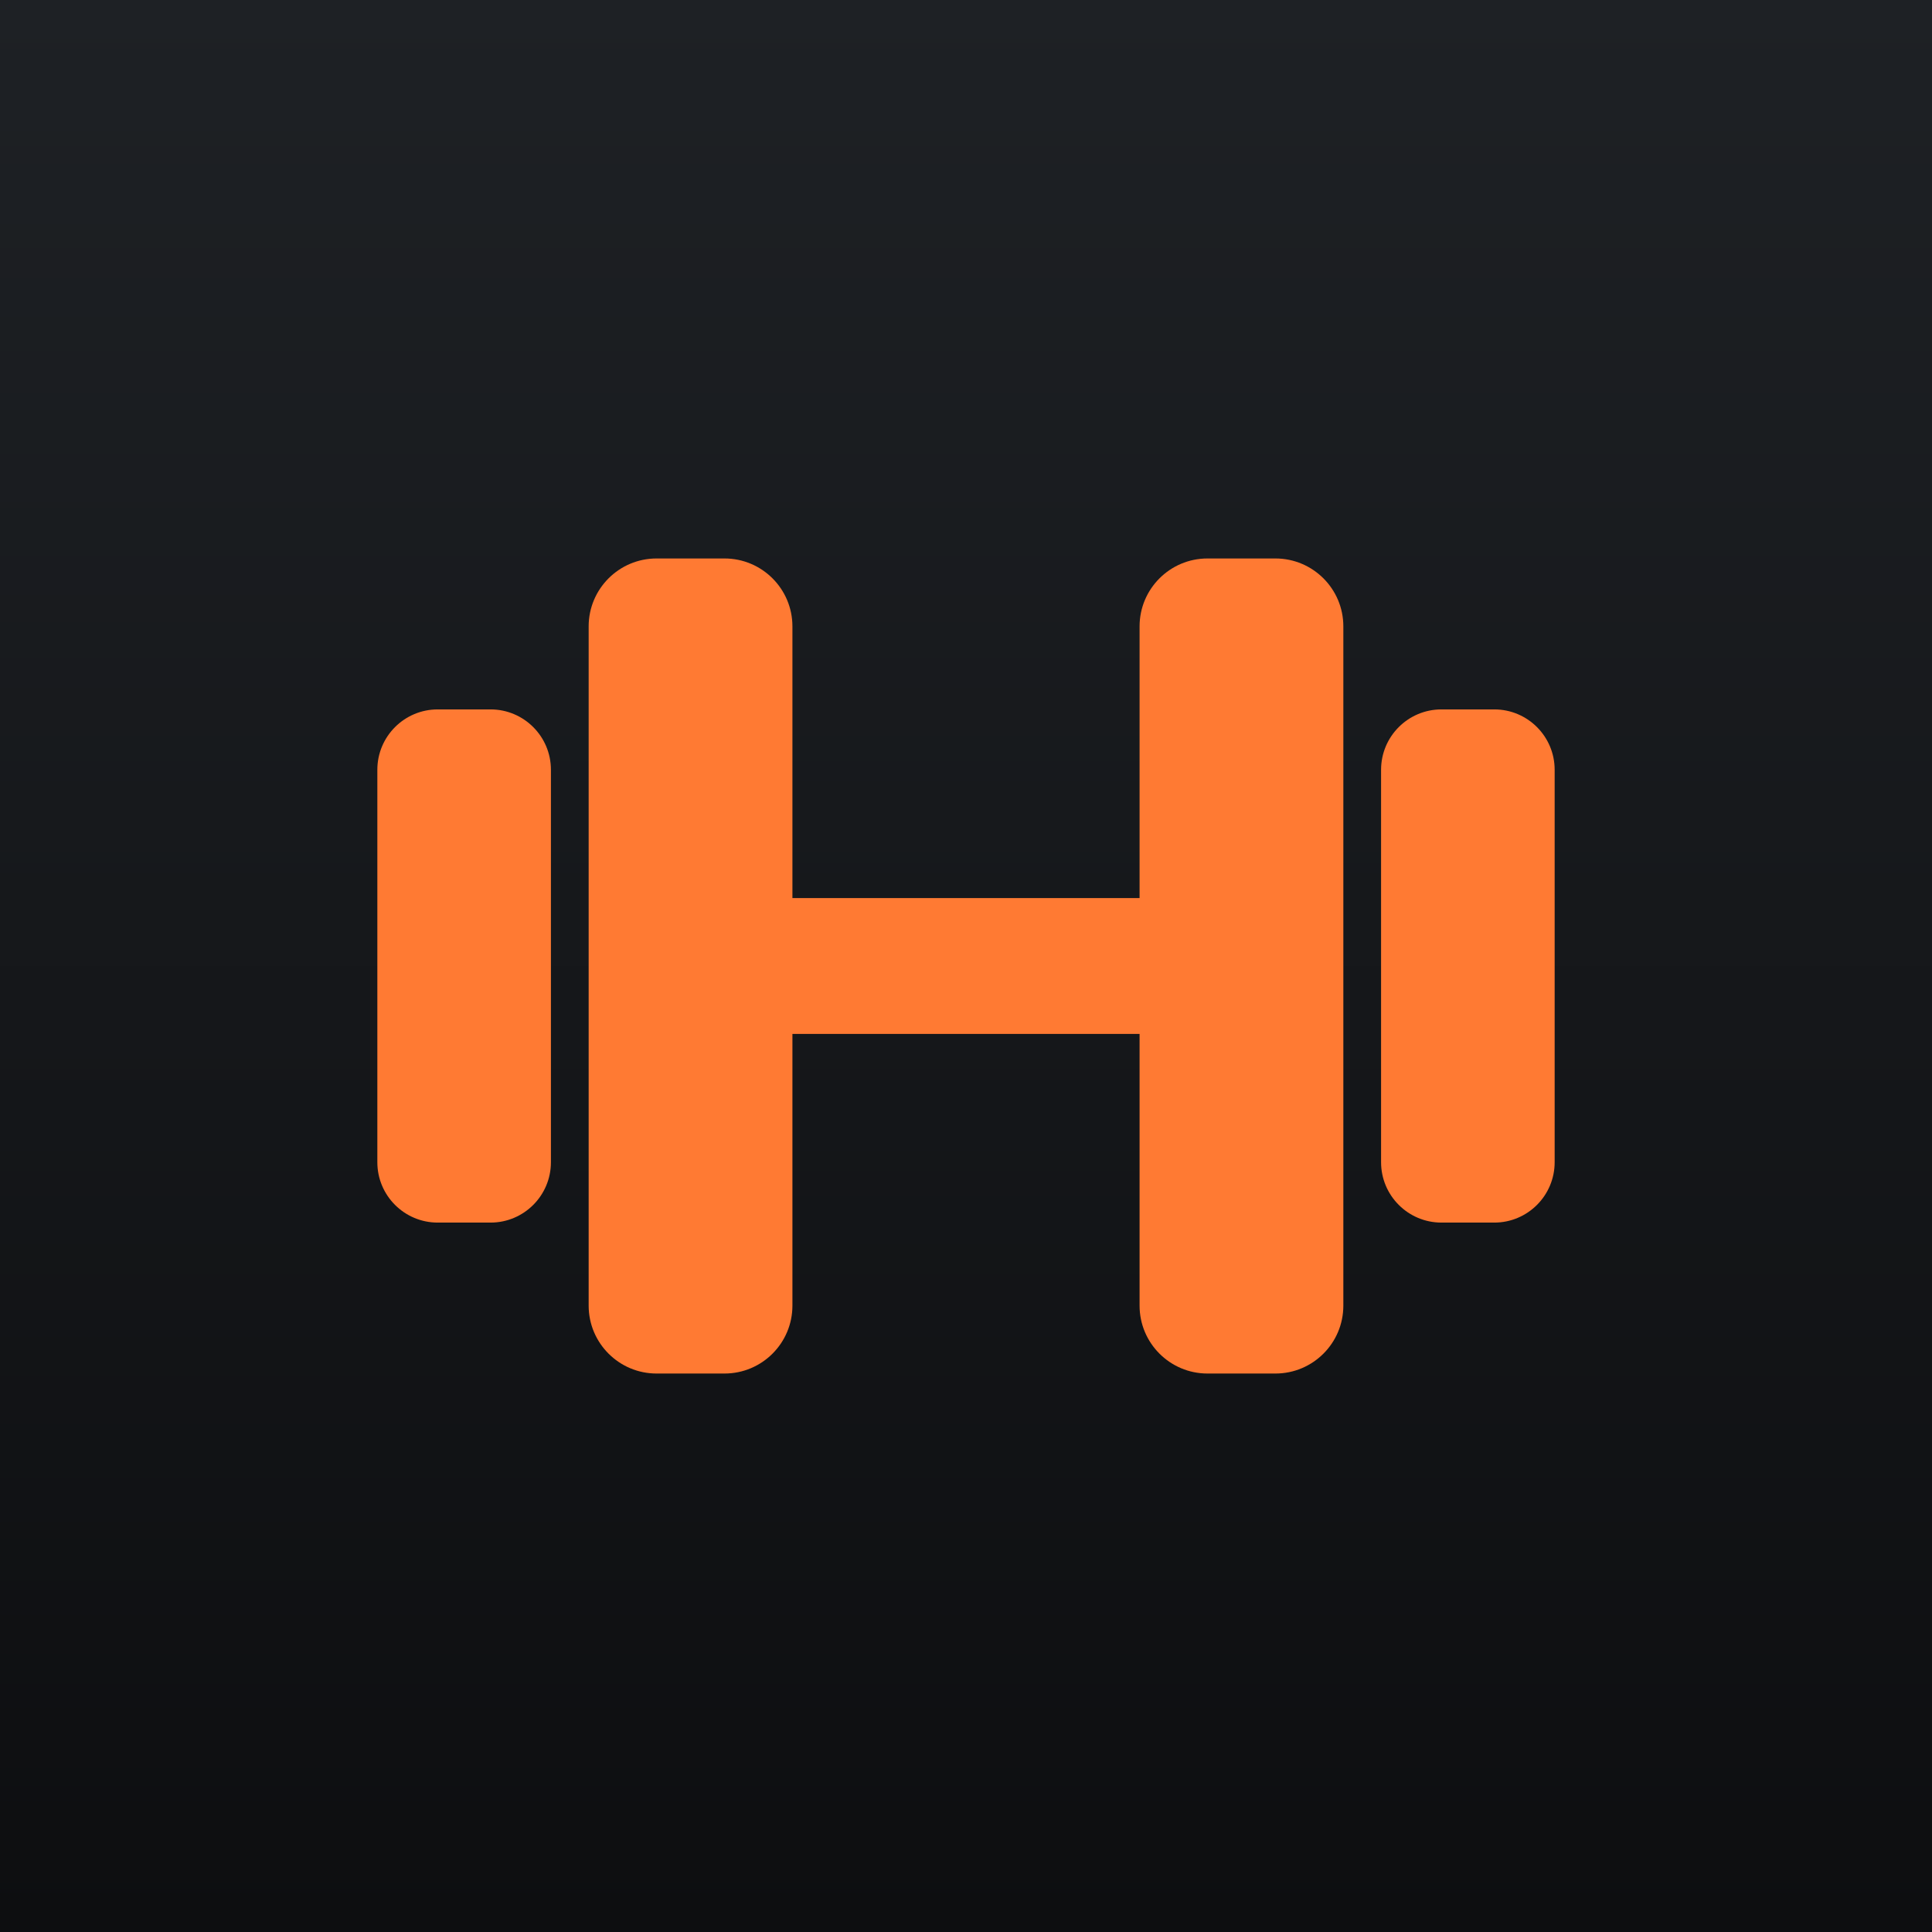
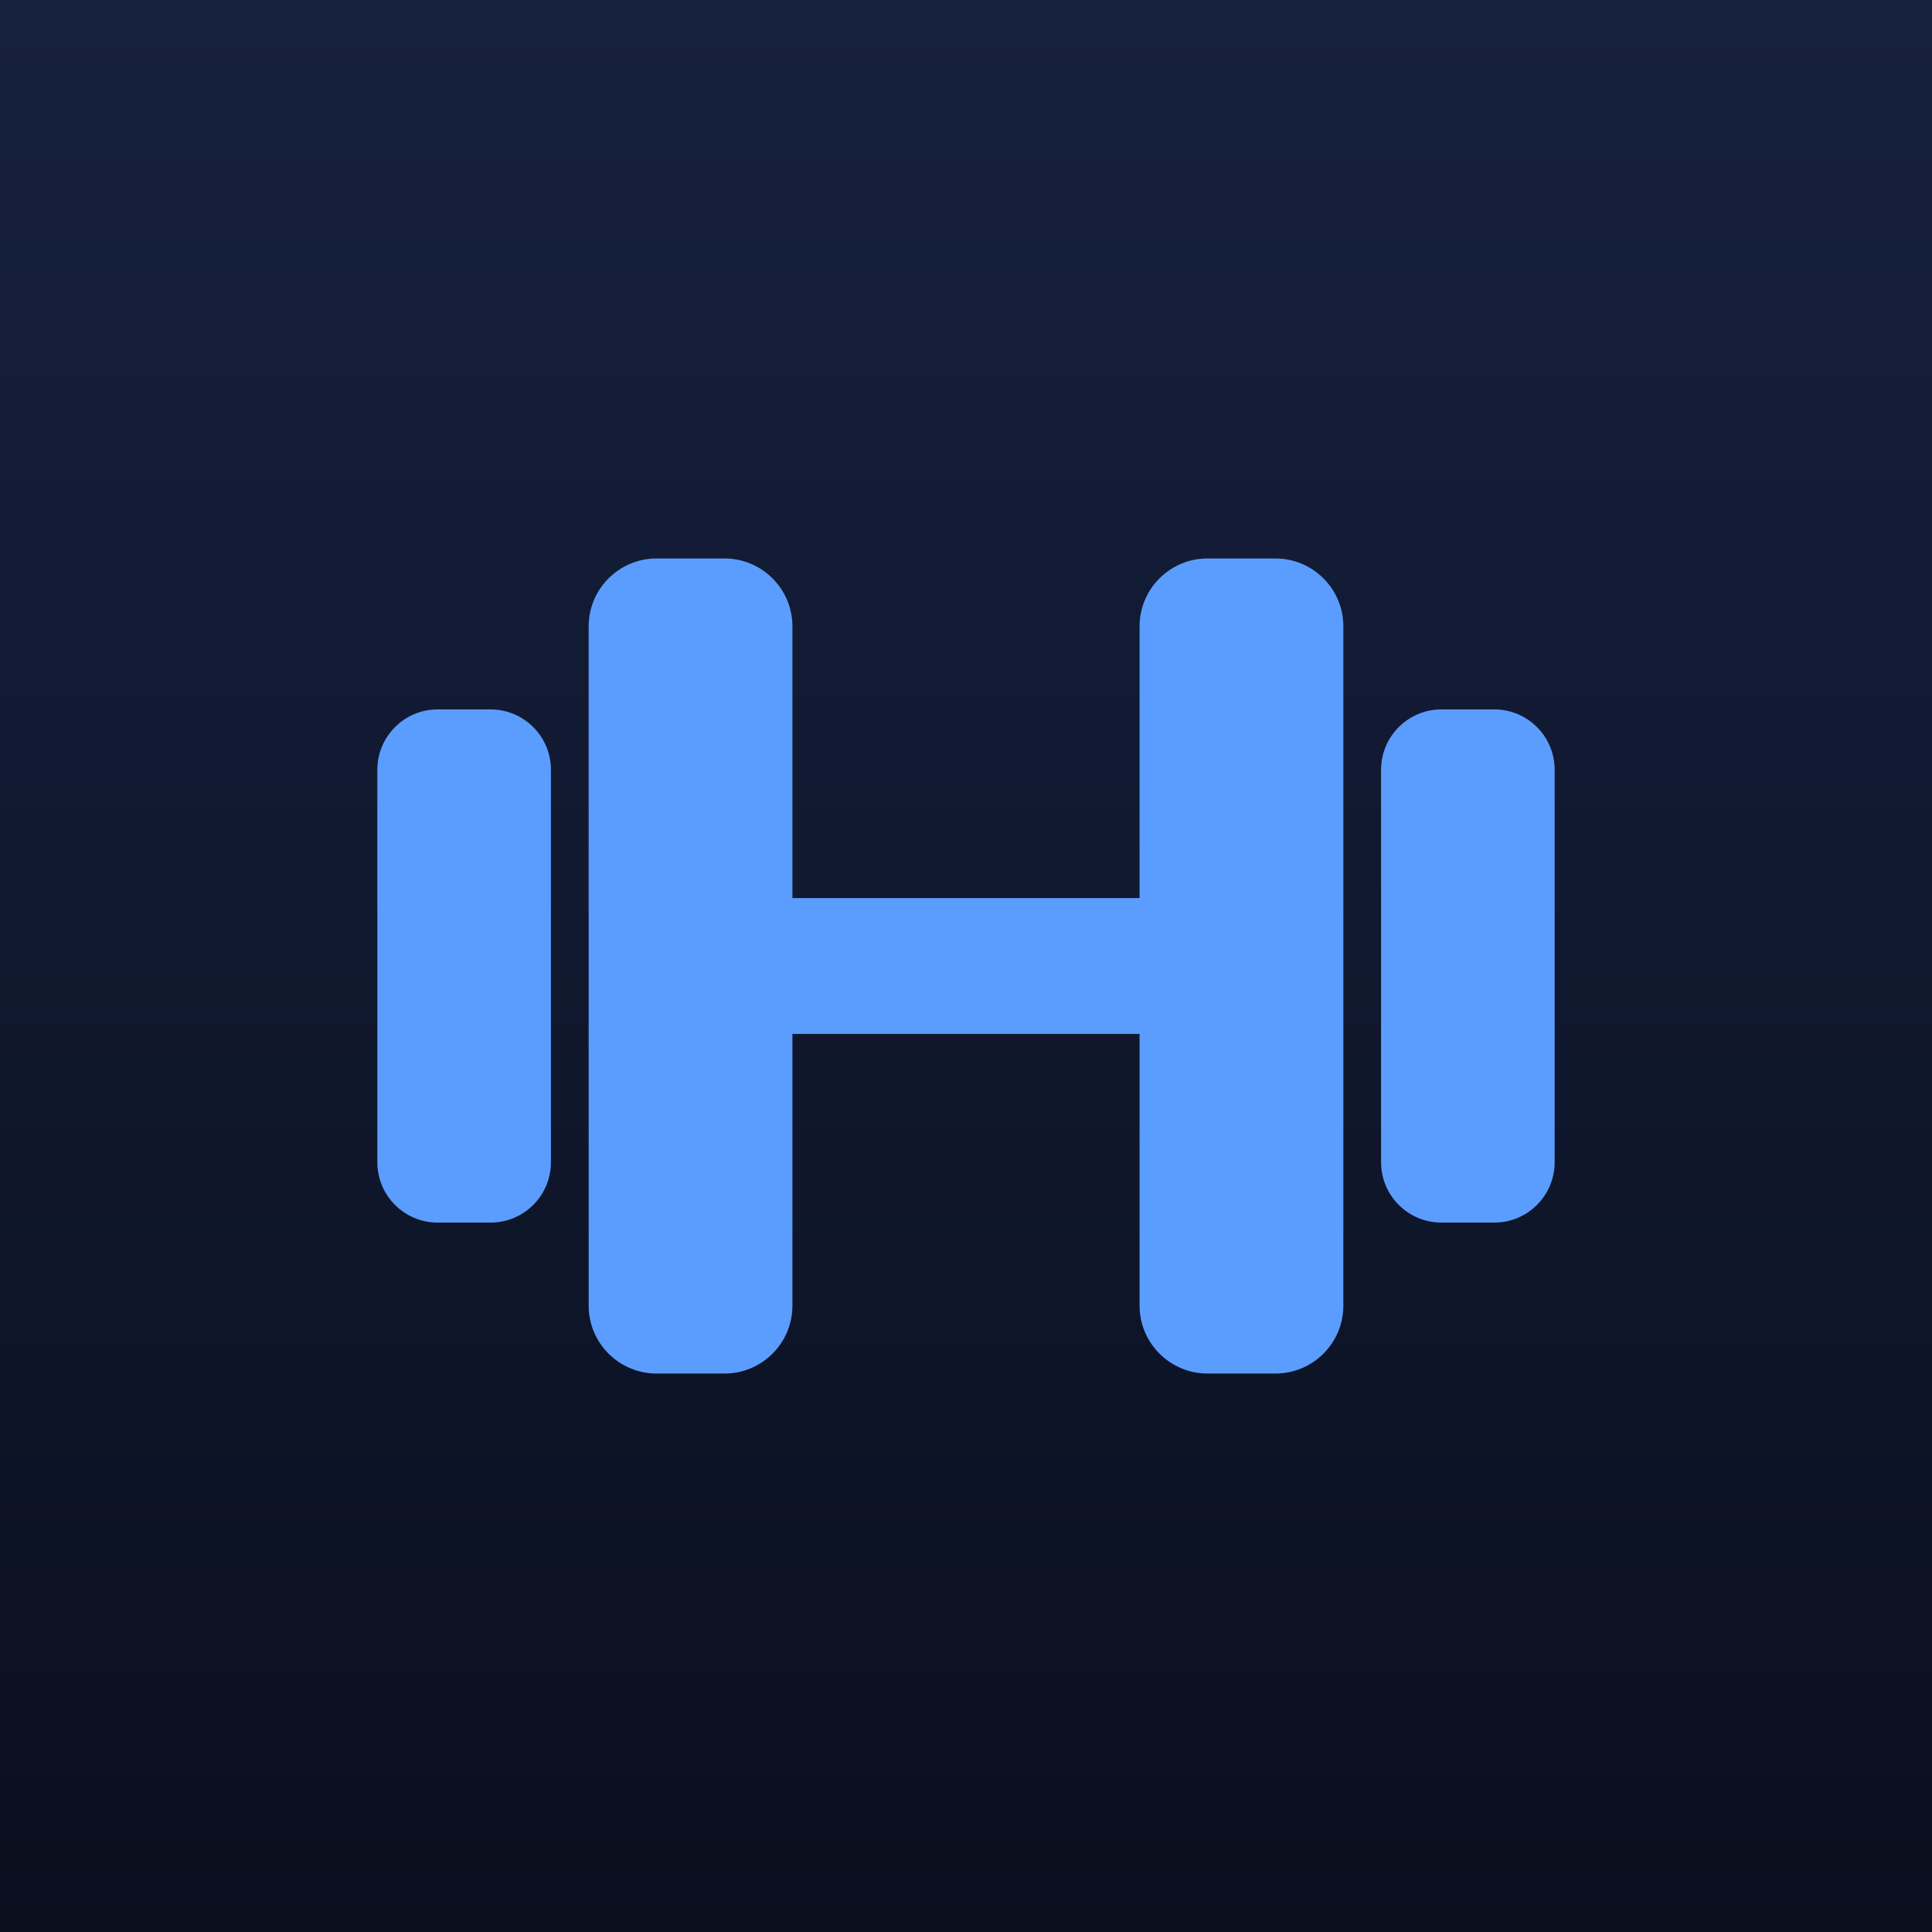
<svg xmlns="http://www.w3.org/2000/svg" viewBox="0 0 512 512">
  <defs>
    <linearGradient id="bg" x1="0" y1="0" x2="0" y2="1">
-       <stop offset="0" stop-color="#1e2125" />
-       <stop offset="1" stop-color="#0d0e10" />
+       <stop offset="0" stop-color="#16213f" />
+       <stop offset="1" stop-color="#0a0f1e" />
    </linearGradient>
  </defs>
  <rect width="512" height="512" fill="url(#bg)" />
-   <g fill="#ff7a33">
+   <g fill="#5b9dff">
    <rect x="100" y="188" width="46" height="136" rx="16" />
    <rect x="156" y="148" width="54" height="216" rx="18" />
    <rect x="200" y="238" width="112" height="36" />
    <rect x="302" y="148" width="54" height="216" rx="18" />
    <rect x="366" y="188" width="46" height="136" rx="16" />
  </g>
</svg>
